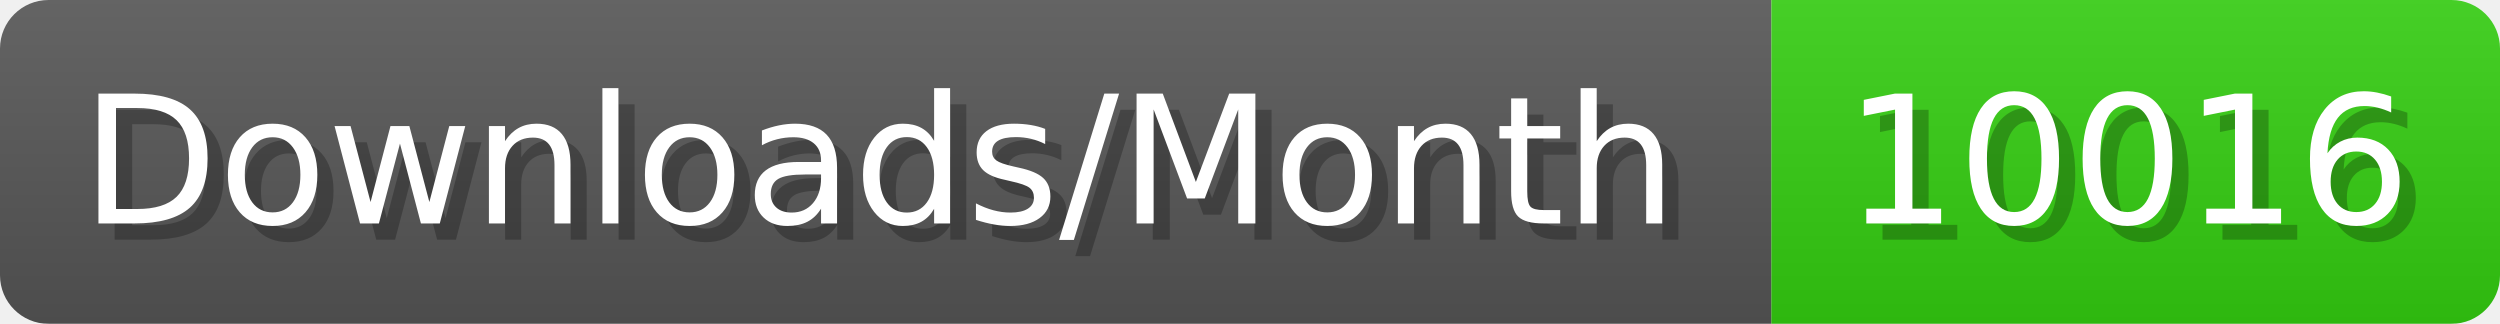
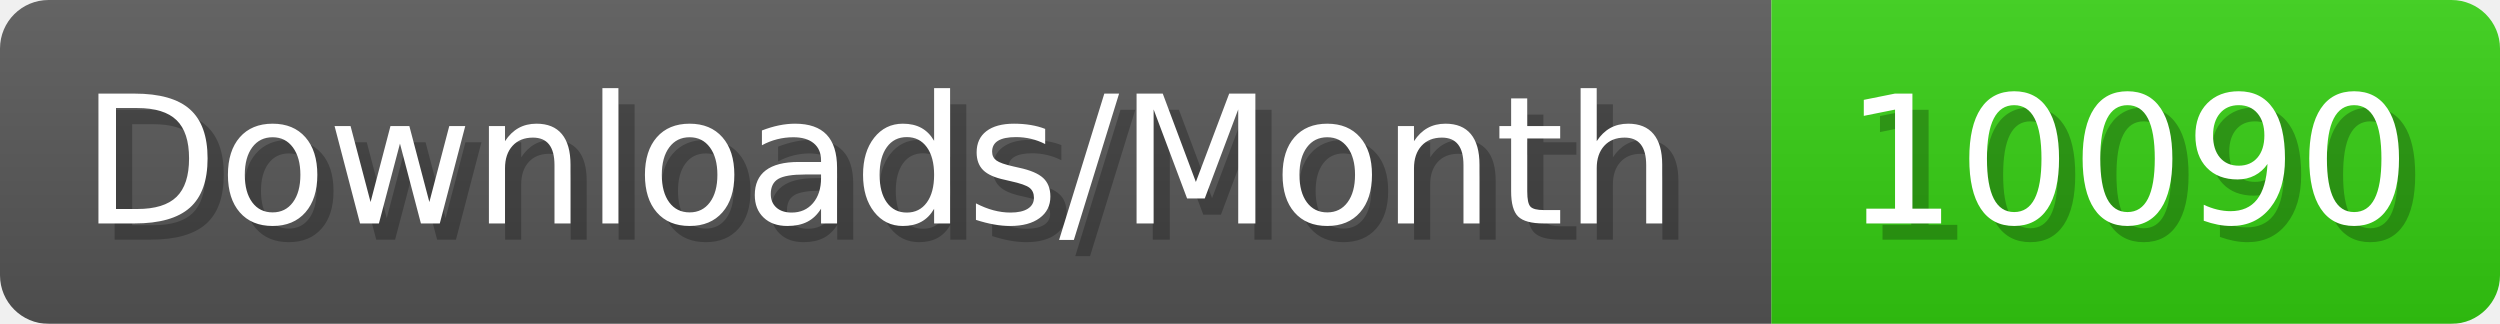
- <svg xmlns="http://www.w3.org/2000/svg" width="154.4" height="20" viewBox="0 0 1544 200" role="img" aria-label="Downloads/Month: 10016">
+ <svg xmlns="http://www.w3.org/2000/svg" width="154.4" height="20" viewBox="0 0 1544 200" role="img" aria-label="Downloads/Month: 10090">
  <linearGradient id="YlXUI" x2="0" y2="100%">
    <stop offset="0" stop-opacity=".1" stop-color="#EEE" />
    <stop offset="1" stop-opacity=".1" />
  </linearGradient>
  <mask id="JHhop">
    <rect width="1544" height="200" rx="30" fill="#FFF" />
  </mask>
  <g mask="url(#JHhop)">
    <rect width="1094" height="200" fill="#555" />
    <rect width="450" height="200" fill="#3C1" x="1094" />
    <rect width="1544" height="200" fill="url(#YlXUI)" />
  </g>
  <g aria-hidden="true" fill="#fff" text-anchor="start" font-family="Verdana,DejaVu Sans,sans-serif" font-size="110">
    <text x="60" y="148" textLength="994" fill="#000" opacity="0.25">Downloads/Month</text>
    <text x="50" y="138" textLength="994">Downloads/Month</text>
-     <text x="1149" y="148" textLength="350" fill="#000" opacity="0.25">10016</text>
-     <text x="1139" y="138" textLength="350">10016</text>
+     <text x="1149" y="148" textLength="350" fill="#000" opacity="0.25">10090</text>
+     <text x="1139" y="138" textLength="350">10090</text>
  </g>
</svg>
